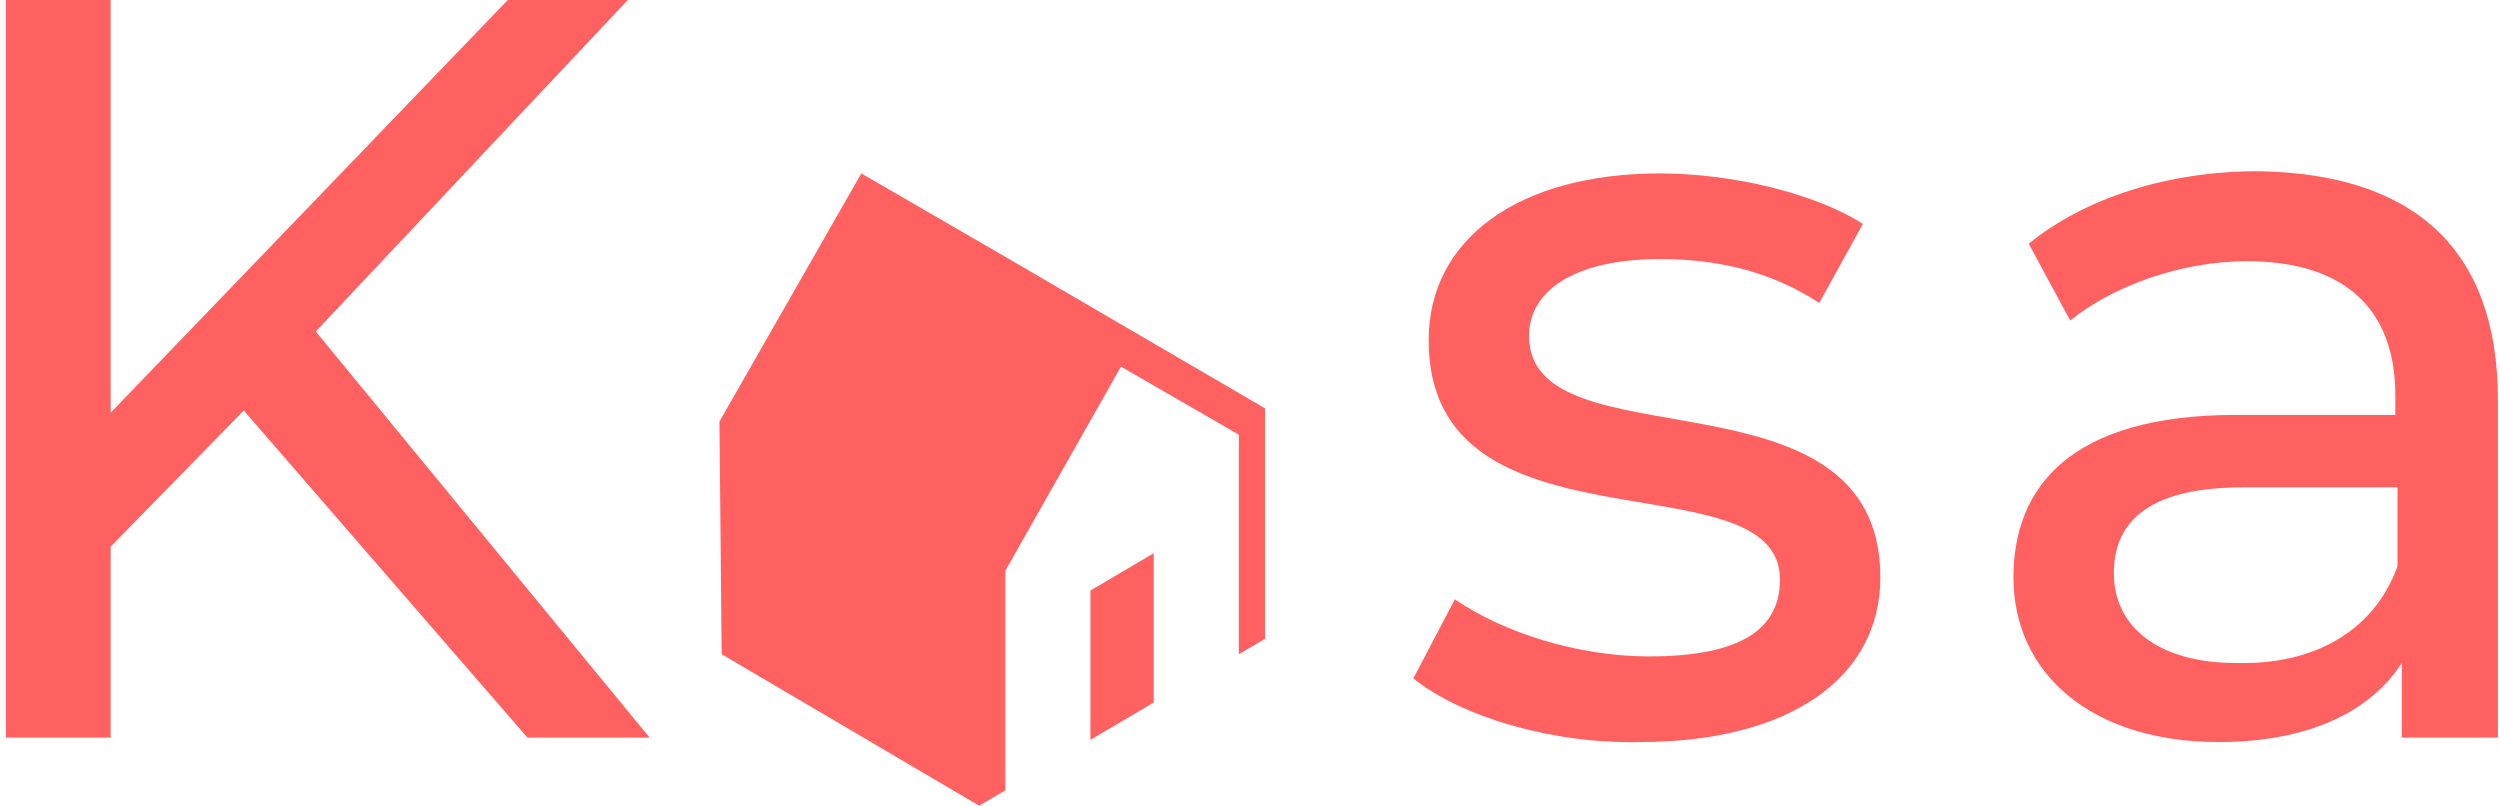
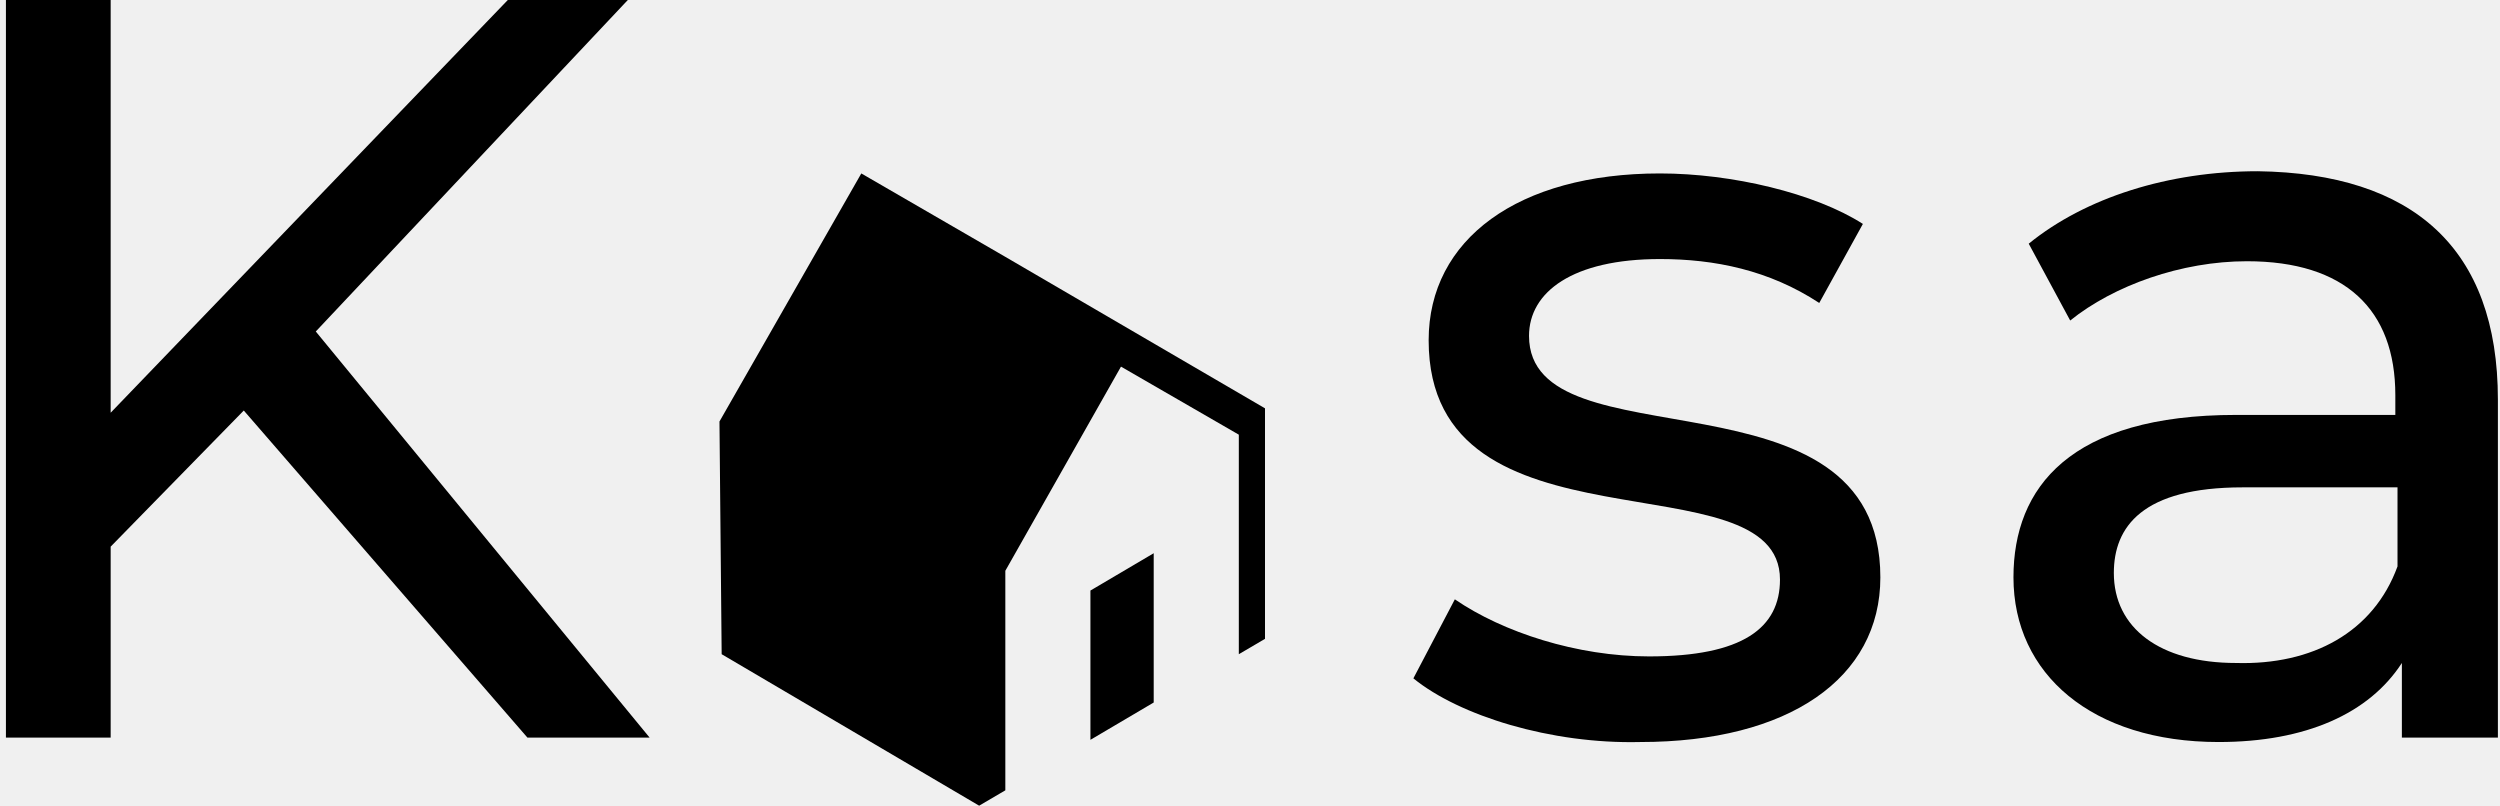
<svg xmlns="http://www.w3.org/2000/svg" width="211" height="68" viewBox="0 0 211 68" fill="none">
-   <rect width="211" height="68" fill="#E5E5E5" />
+   <rect width="211" height="68" fill="none" />
  <g id="Composants Desktop">
-     <rect width="2299" height="3087.64" transform="translate(-529 -50)" fill="white" />
+     <rect width="2299" height="3087.64" transform="translate(-529 -50)" fill="none" />
    <g id="_Header">
      <rect x="-19" y="-19.5" width="1279" height="633.642" rx="4.5" stroke="#9747FF" stroke-dasharray="10 5" />
      <g id="Screen=Desktop, Active=Accueil">
        <g id=".LOGO">
-           <path id="Vector" d="M20.575 34.648L9.34 46.136V62.256H0.5V0H9.34V34.834L42.859 0H52.988L26.652 27.978L54.83 62.256H44.517L20.575 34.648Z" fill="#FF6060" />
-           <path id="Vector_2" d="M119.289 57.253L122.789 50.583C126.84 53.362 133.102 55.401 139.18 55.401C147.099 55.401 150.23 52.992 150.23 48.916C150.23 38.354 120.578 47.433 120.578 28.719C120.578 20.196 128.129 14.638 140.1 14.638C146.178 14.638 153.176 16.305 157.228 18.899L153.545 25.57C149.309 22.79 144.705 21.864 140.1 21.864C132.734 21.864 129.05 24.643 129.05 28.349C129.05 39.466 158.702 30.387 158.702 48.73C158.702 57.253 150.966 62.627 138.443 62.627C130.892 62.812 123.157 60.403 119.289 57.253Z" fill="#FF6060" />
-           <path id="Vector_3" d="M210.822 33.722V62.256H202.718V55.956C199.956 60.218 194.615 62.627 187.248 62.627C176.566 62.627 169.936 56.883 169.936 48.73C169.936 41.133 174.724 35.019 188.721 35.019H202.166V33.352C202.166 26.125 197.93 22.049 189.642 22.049C184.117 22.049 178.408 24.087 174.724 27.052L171.225 20.567C176.014 16.676 183.012 14.452 190.563 14.452C203.639 14.638 210.822 20.937 210.822 33.722ZM202.35 47.804V41.133H189.274C180.802 41.133 178.408 44.469 178.408 48.36C178.408 52.992 182.275 55.956 188.721 55.956C195.167 56.142 200.324 53.362 202.35 47.804Z" fill="#FF6060" />
+           <path id="Vector" d="M20.575 34.648L9.34 46.136V62.256H0.5V0H9.34V34.834L42.859 0H52.988L26.652 27.978L54.83 62.256H44.517L20.575 34.648Z" fill="currentColor" />
+           <path id="Vector_2" d="M119.289 57.253L122.789 50.583C126.84 53.362 133.102 55.401 139.18 55.401C147.099 55.401 150.23 52.992 150.23 48.916C150.23 38.354 120.578 47.433 120.578 28.719C120.578 20.196 128.129 14.638 140.1 14.638C146.178 14.638 153.176 16.305 157.228 18.899L153.545 25.57C149.309 22.79 144.705 21.864 140.1 21.864C132.734 21.864 129.05 24.643 129.05 28.349C129.05 39.466 158.702 30.387 158.702 48.73C158.702 57.253 150.966 62.627 138.443 62.627C130.892 62.812 123.157 60.403 119.289 57.253Z" fill="currentColor" />
+           <path id="Vector_3" d="M210.822 33.722V62.256H202.718V55.956C199.956 60.218 194.615 62.627 187.248 62.627C176.566 62.627 169.936 56.883 169.936 48.73C169.936 41.133 174.724 35.019 188.721 35.019H202.166V33.352C202.166 26.125 197.93 22.049 189.642 22.049C184.117 22.049 178.408 24.087 174.724 27.052L171.225 20.567C176.014 16.676 183.012 14.452 190.563 14.452C203.639 14.638 210.822 20.937 210.822 33.722ZM202.35 47.804V41.133H189.274C180.802 41.133 178.408 44.469 178.408 48.36C178.408 52.992 182.275 55.956 188.721 55.956C195.167 56.142 200.324 53.362 202.35 47.804Z" fill="currentColor" />
          <g id="Group">
-             <path id="Vector_4" d="M92.032 49.842V62.441L97.373 59.291V46.692L92.032 49.842Z" fill="#FF6060" />
-             <path id="Vector_5" d="M106.766 34.463L84.85 21.678L72.694 14.638L60.723 35.575L60.908 55.215L82.64 68L84.85 66.703V48.174L94.611 30.943L104.556 36.687V55.215L106.766 53.918V34.463Z" fill="#FF6060" />
+             <path id="Vector_4" d="M92.032 49.842V62.441L97.373 59.291V46.692L92.032 49.842Z" fill="currentColor" />
+             <path id="Vector_5" d="M106.766 34.463L84.85 21.678L72.694 14.638L60.723 35.575L60.908 55.215L82.64 68L84.85 66.703V48.174L94.611 30.943L104.556 36.687V55.215L106.766 53.918V34.463Z" fill="currentColor" />
          </g>
        </g>
      </g>
    </g>
  </g>
</svg>
